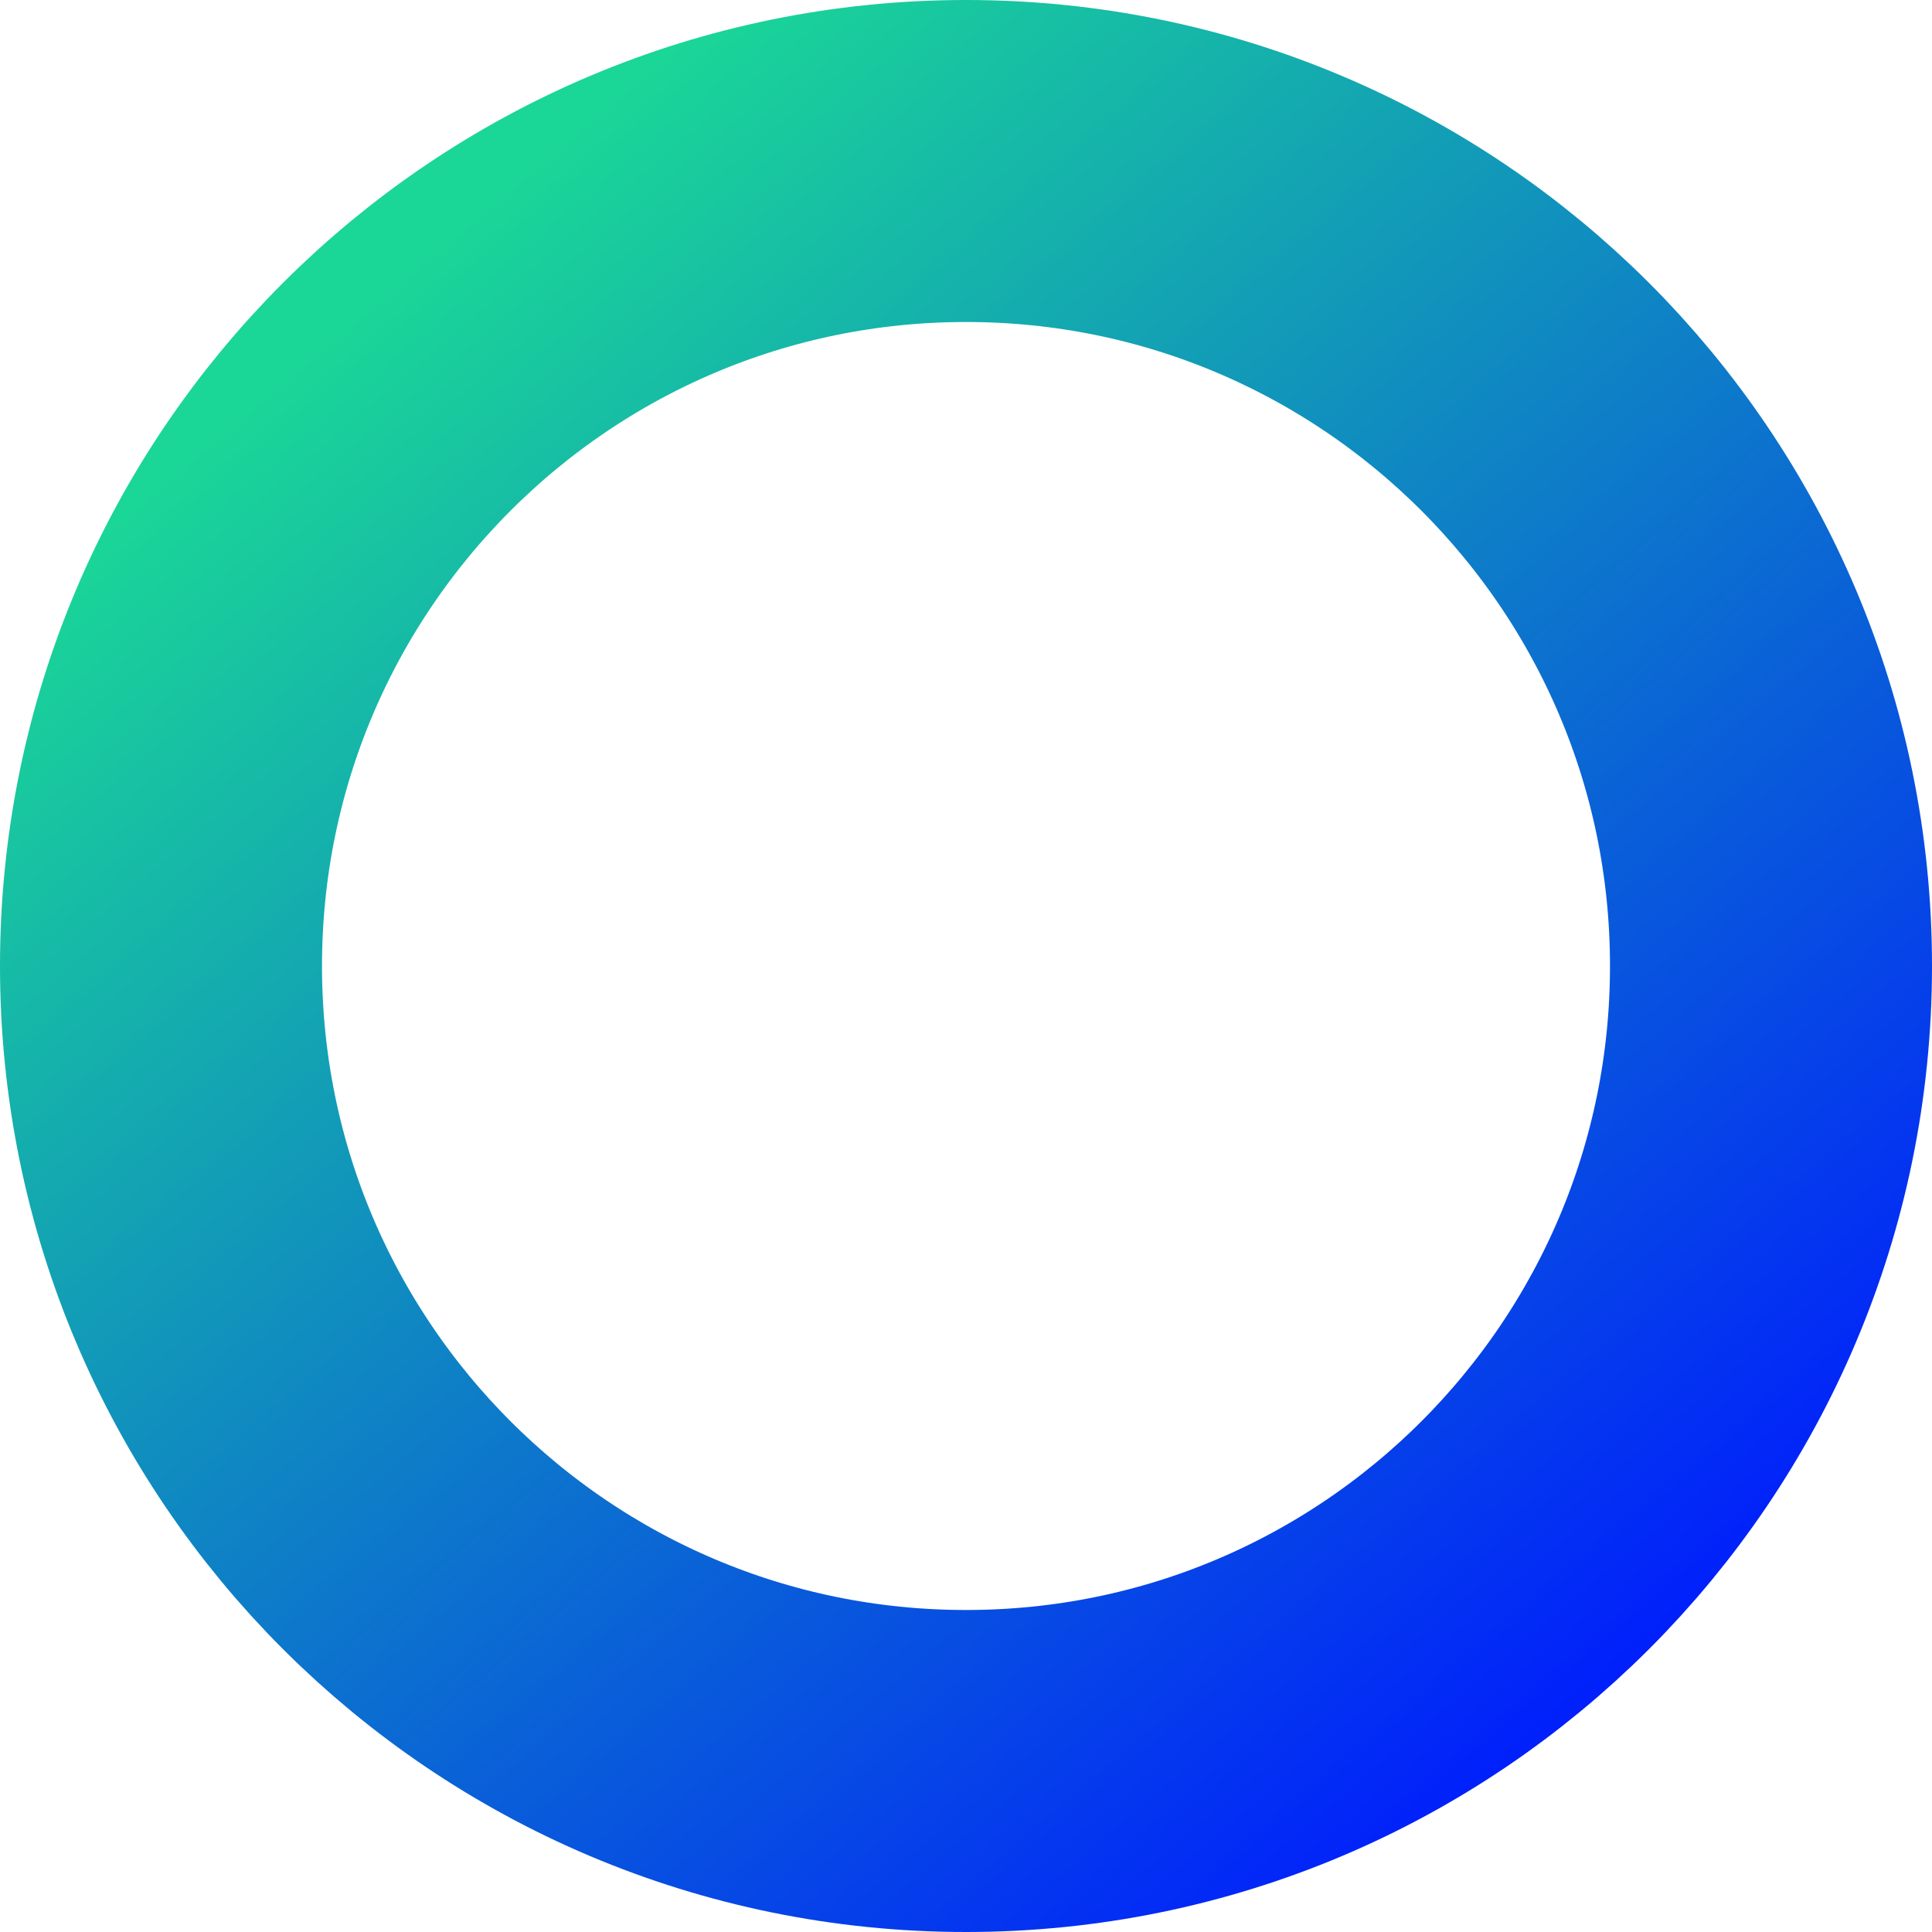
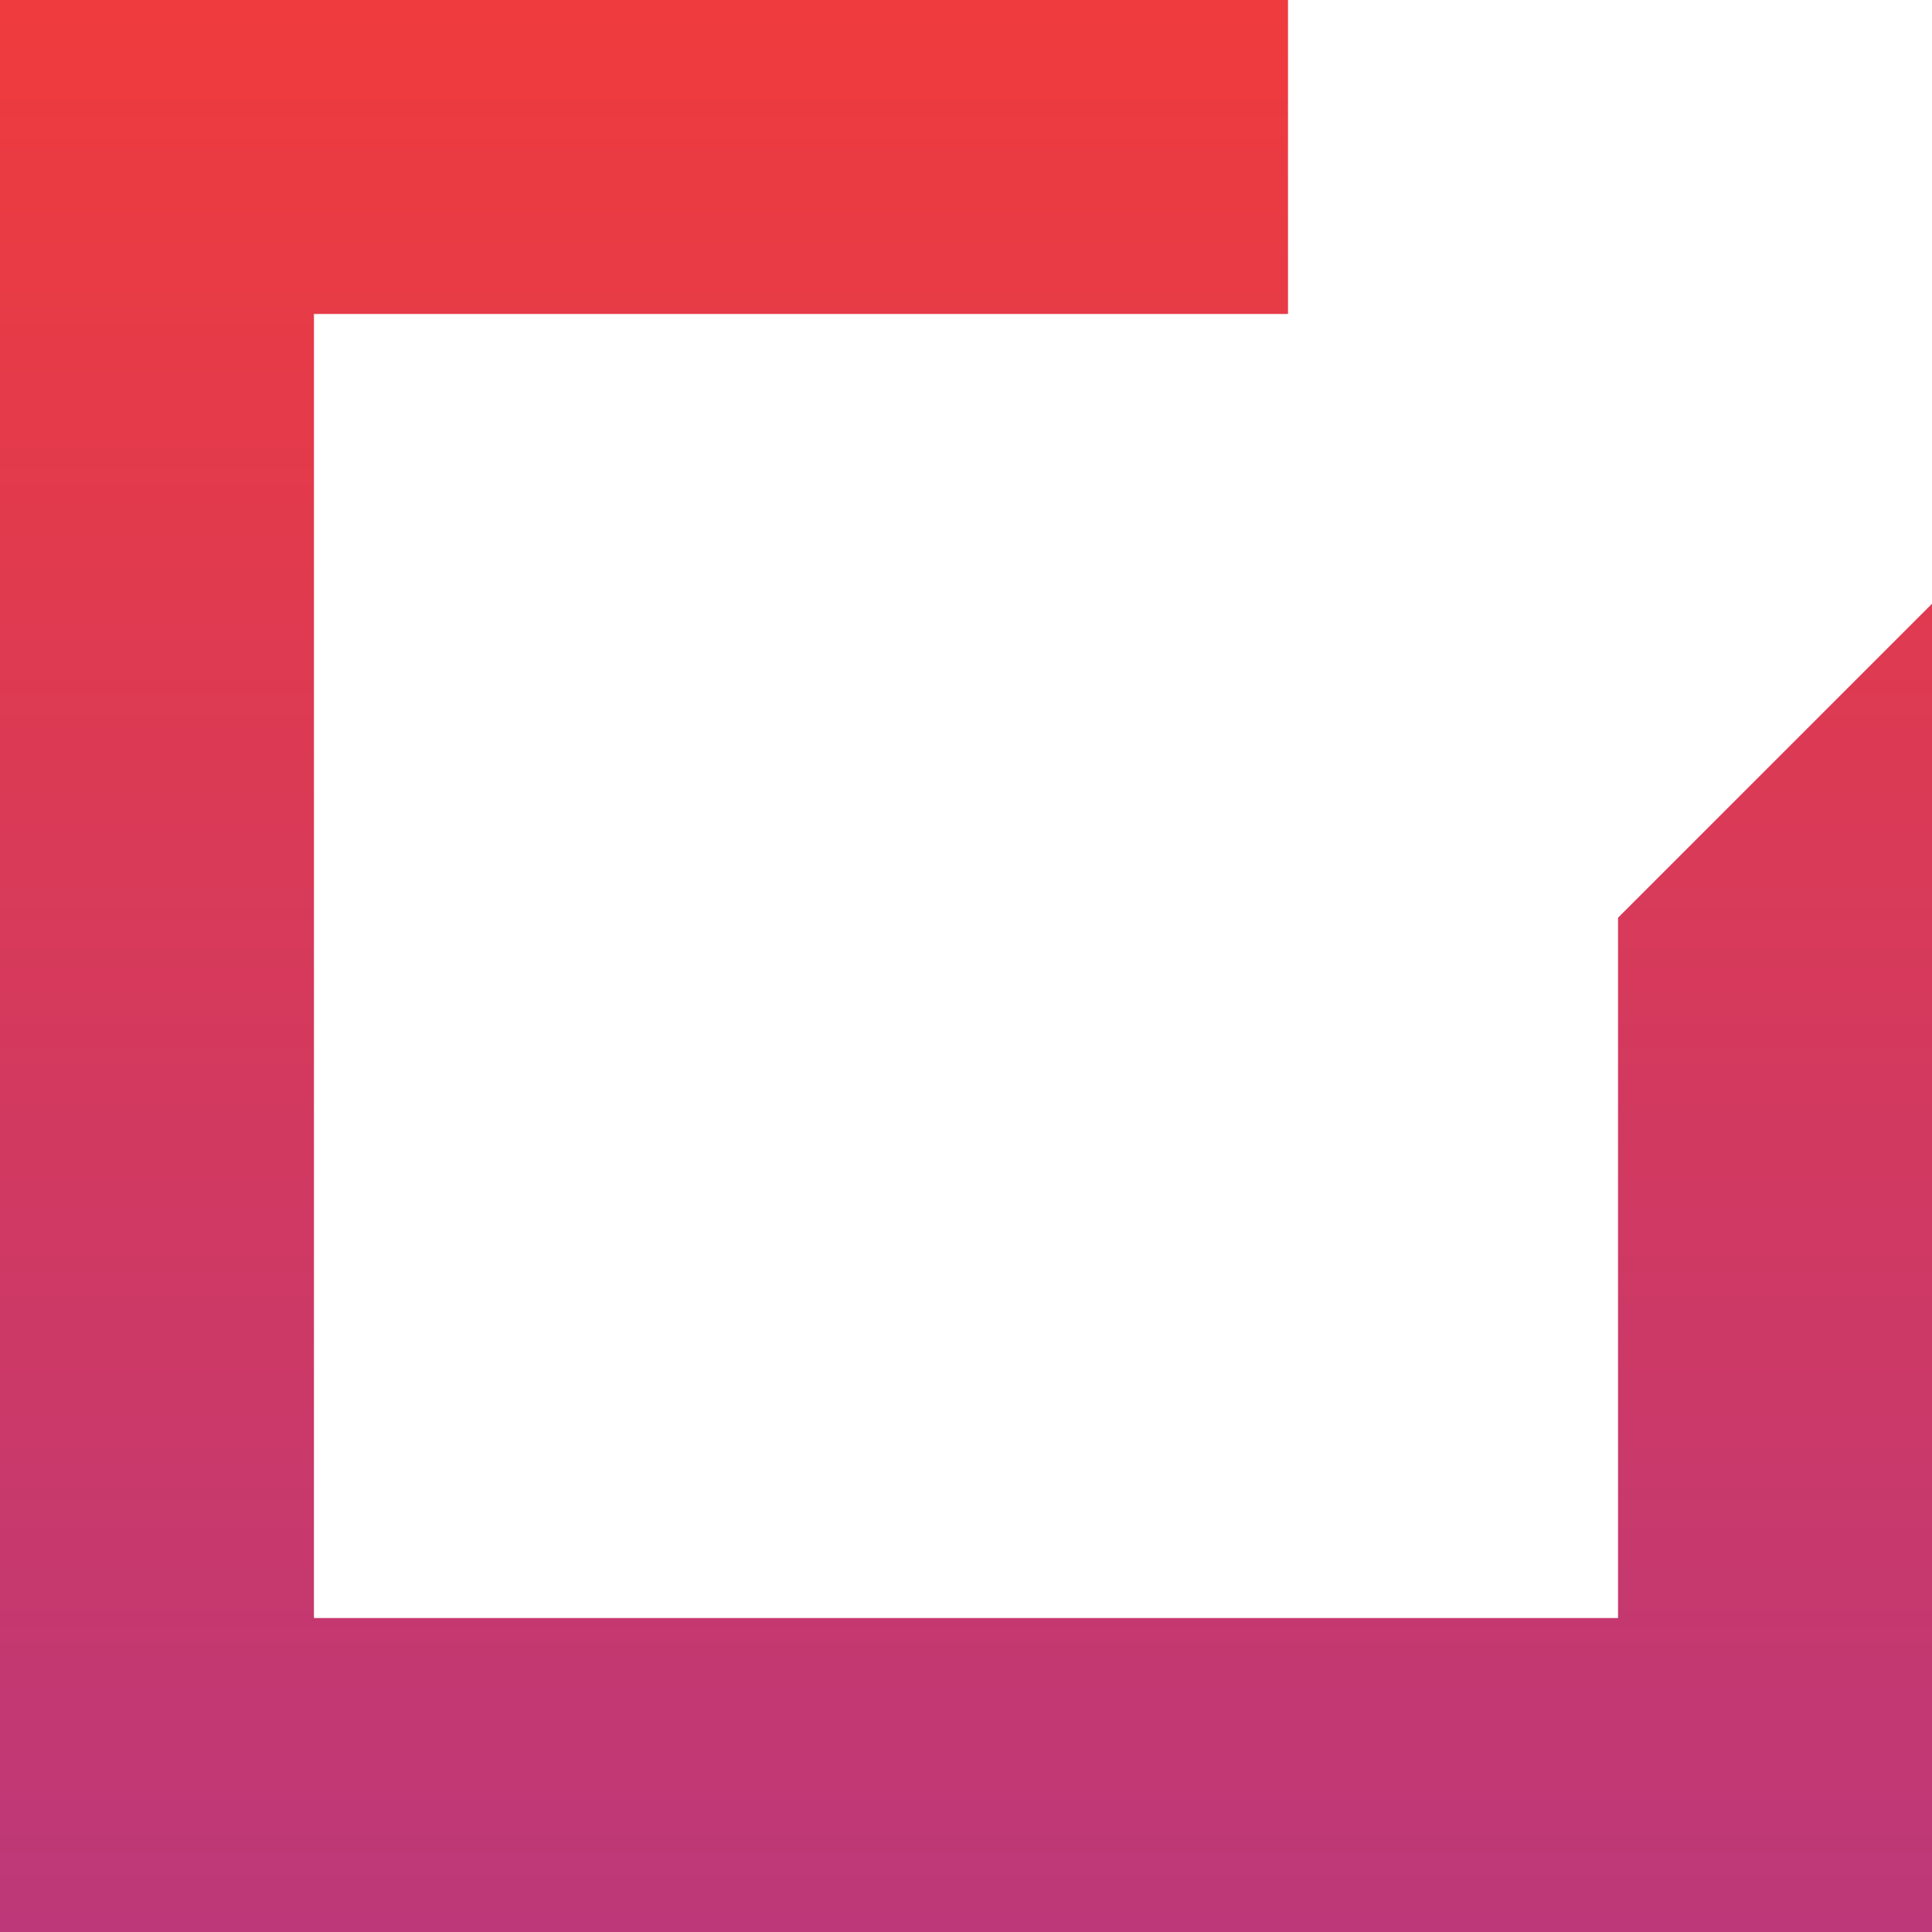
- <svg xmlns="http://www.w3.org/2000/svg" version="1.1" width="24" height="24">
-   <defs>
-     <linearGradient x1="12.581%" y1="10.333%" x2="88.841%" y2="100%" id="a">
-       <stop stop-color="#1AD697" offset="0%" />
-       <stop stop-color="#0019FF" offset="100%" />
+ <svg xmlns="http://www.w3.org/2000/svg" xmlns:xlink="http://www.w3.org/1999/xlink" version="1.1" id="Layer_1" x="0px" y="0px" width="24px" height="24px" viewBox="0 0 24 24" style="enable-background:new 0 0 24 24;" xml:space="preserve">
+   <style type="text/css">
+ 	.st0{display:none;fill:#0C0C1B;}
+ 	.st1{clip-path:url(#SVGID_1_);fill:url(#SVGID_2_);}
+ </style>
+   <rect class="st0" width="24" height="24" />
+   <g>
+     <defs>
+       <rect id="SVGID_3_" y="0" width="24" height="24" />
+     </defs>
+     <clipPath id="SVGID_1_">
+       <use xlink:href="#SVGID_3_" style="overflow:visible;" />
+     </clipPath>
+     <linearGradient id="SVGID_2_" gradientUnits="userSpaceOnUse" x1="11.98" y1="24" x2="11.98" y2="3.992606e-02">
+       <stop offset="0" style="stop-color:#BD3879" />
+       <stop offset="1" style="stop-color:#EF3B3D" />
    </linearGradient>
-   </defs>
-   <circle cx="12" cy="12" r="10" stroke="url(#a)" stroke-width="4" fill="transparent" />
+     <polygon class="st1" points="24,11.4 24,7.5 20.1,11.4 20.1,20.1 3.9,20.1 3.9,3.9 16,3.9 16,0 0,0 0,0 0,3.9 0,24 0,24 0,24    20.1,24 20.1,24 24,24 24,24 24,20.1  " />
+   </g>
</svg>
